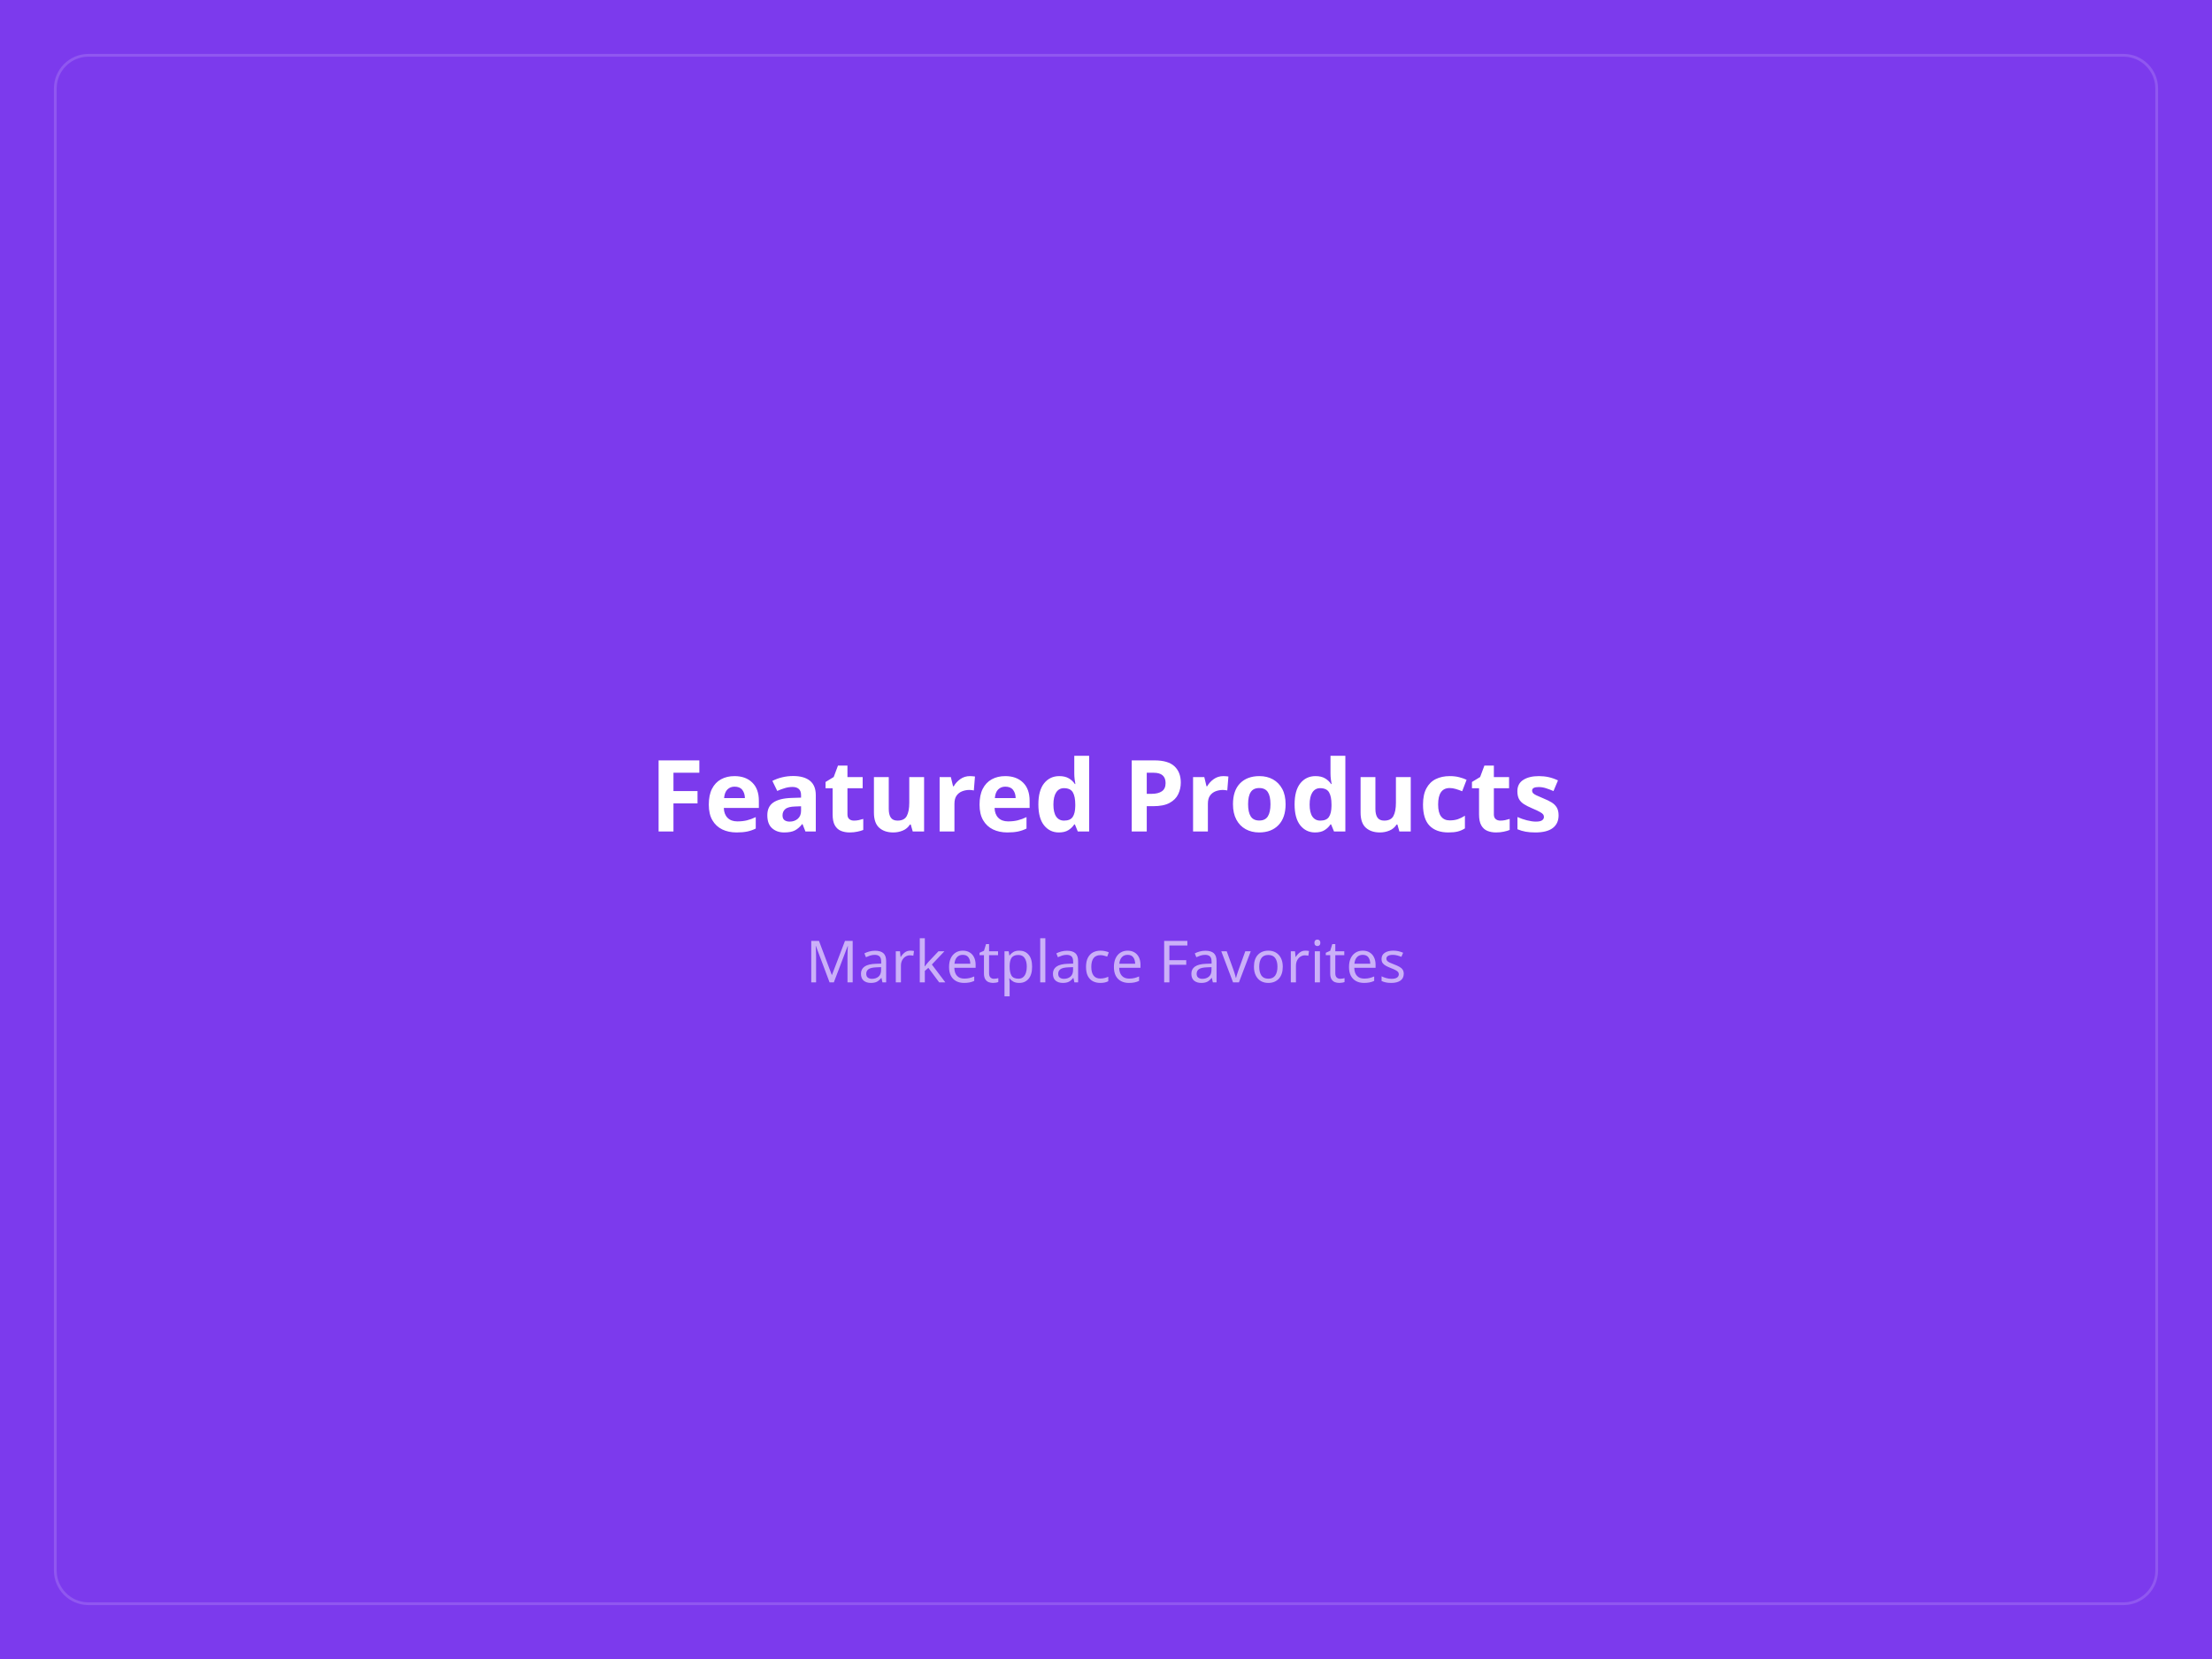
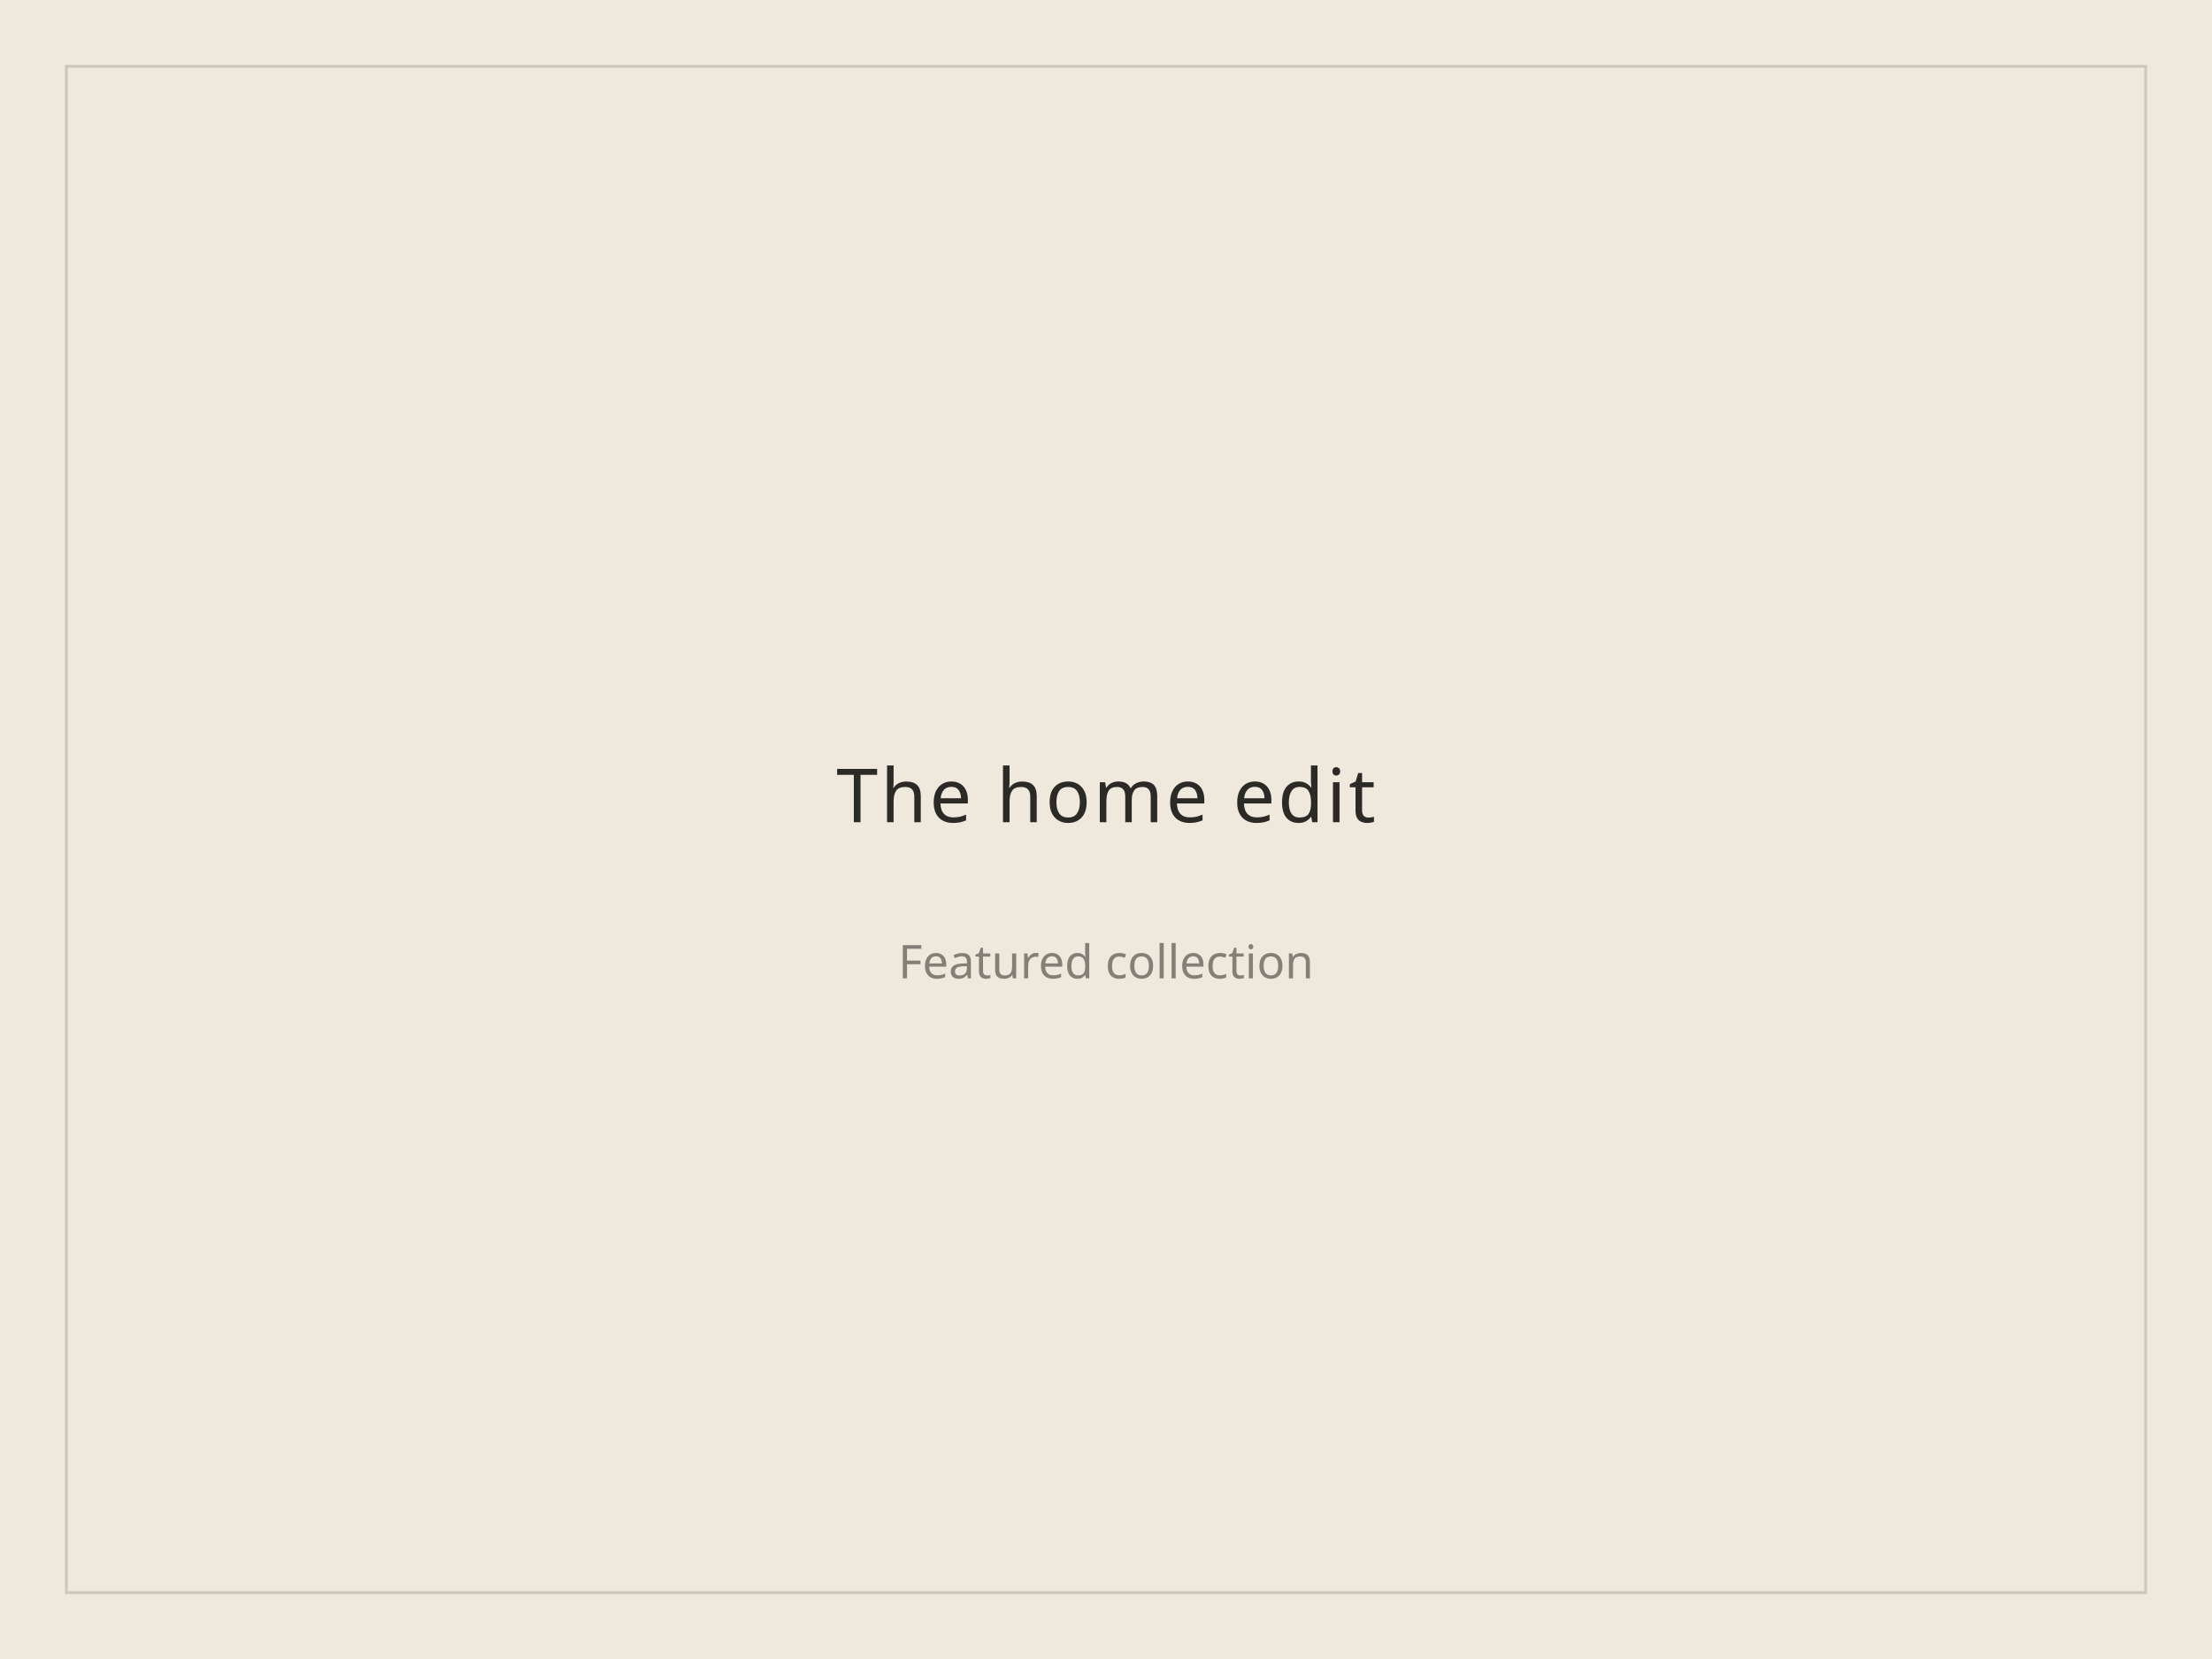
<svg xmlns="http://www.w3.org/2000/svg" width="800" height="600" viewBox="0 0 800 600">
-   <rect width="100%" height="100%" fill="#7C3AED" />
-   <rect x="20" y="20" width="760" height="560" fill="none" stroke="#FFFFFF" stroke-width="1" opacity="0.15" rx="12" />
-   <text x="50%" y="48%" dominant-baseline="middle" text-anchor="middle" fill="#FFFFFF" font-family="system-ui, sans-serif" font-size="36" font-weight="600">Featured Products</text>
-   <text x="50%" y="58%" dominant-baseline="middle" text-anchor="middle" fill="#FFFFFF" font-family="system-ui, sans-serif" font-size="21" opacity="0.6">Marketplace Favorites</text>
+   <rect width="100%" height="100%" fill="#EFE8DC" />
+   <rect x="24" y="24" width="752" height="552" fill="none" stroke="#2C2A27" stroke-width="1" opacity="0.18" />
+   <text x="50%" y="48%" dominant-baseline="middle" text-anchor="middle" fill="#2C2A27" font-family="system-ui, sans-serif" font-size="27" font-weight="500" letter-spacing="1">The home edit</text>
+   <text x="50%" y="58%" dominant-baseline="middle" text-anchor="middle" fill="#2C2A27" font-family="system-ui, sans-serif" font-size="16.8" opacity="0.55">Featured collection</text>
</svg>
